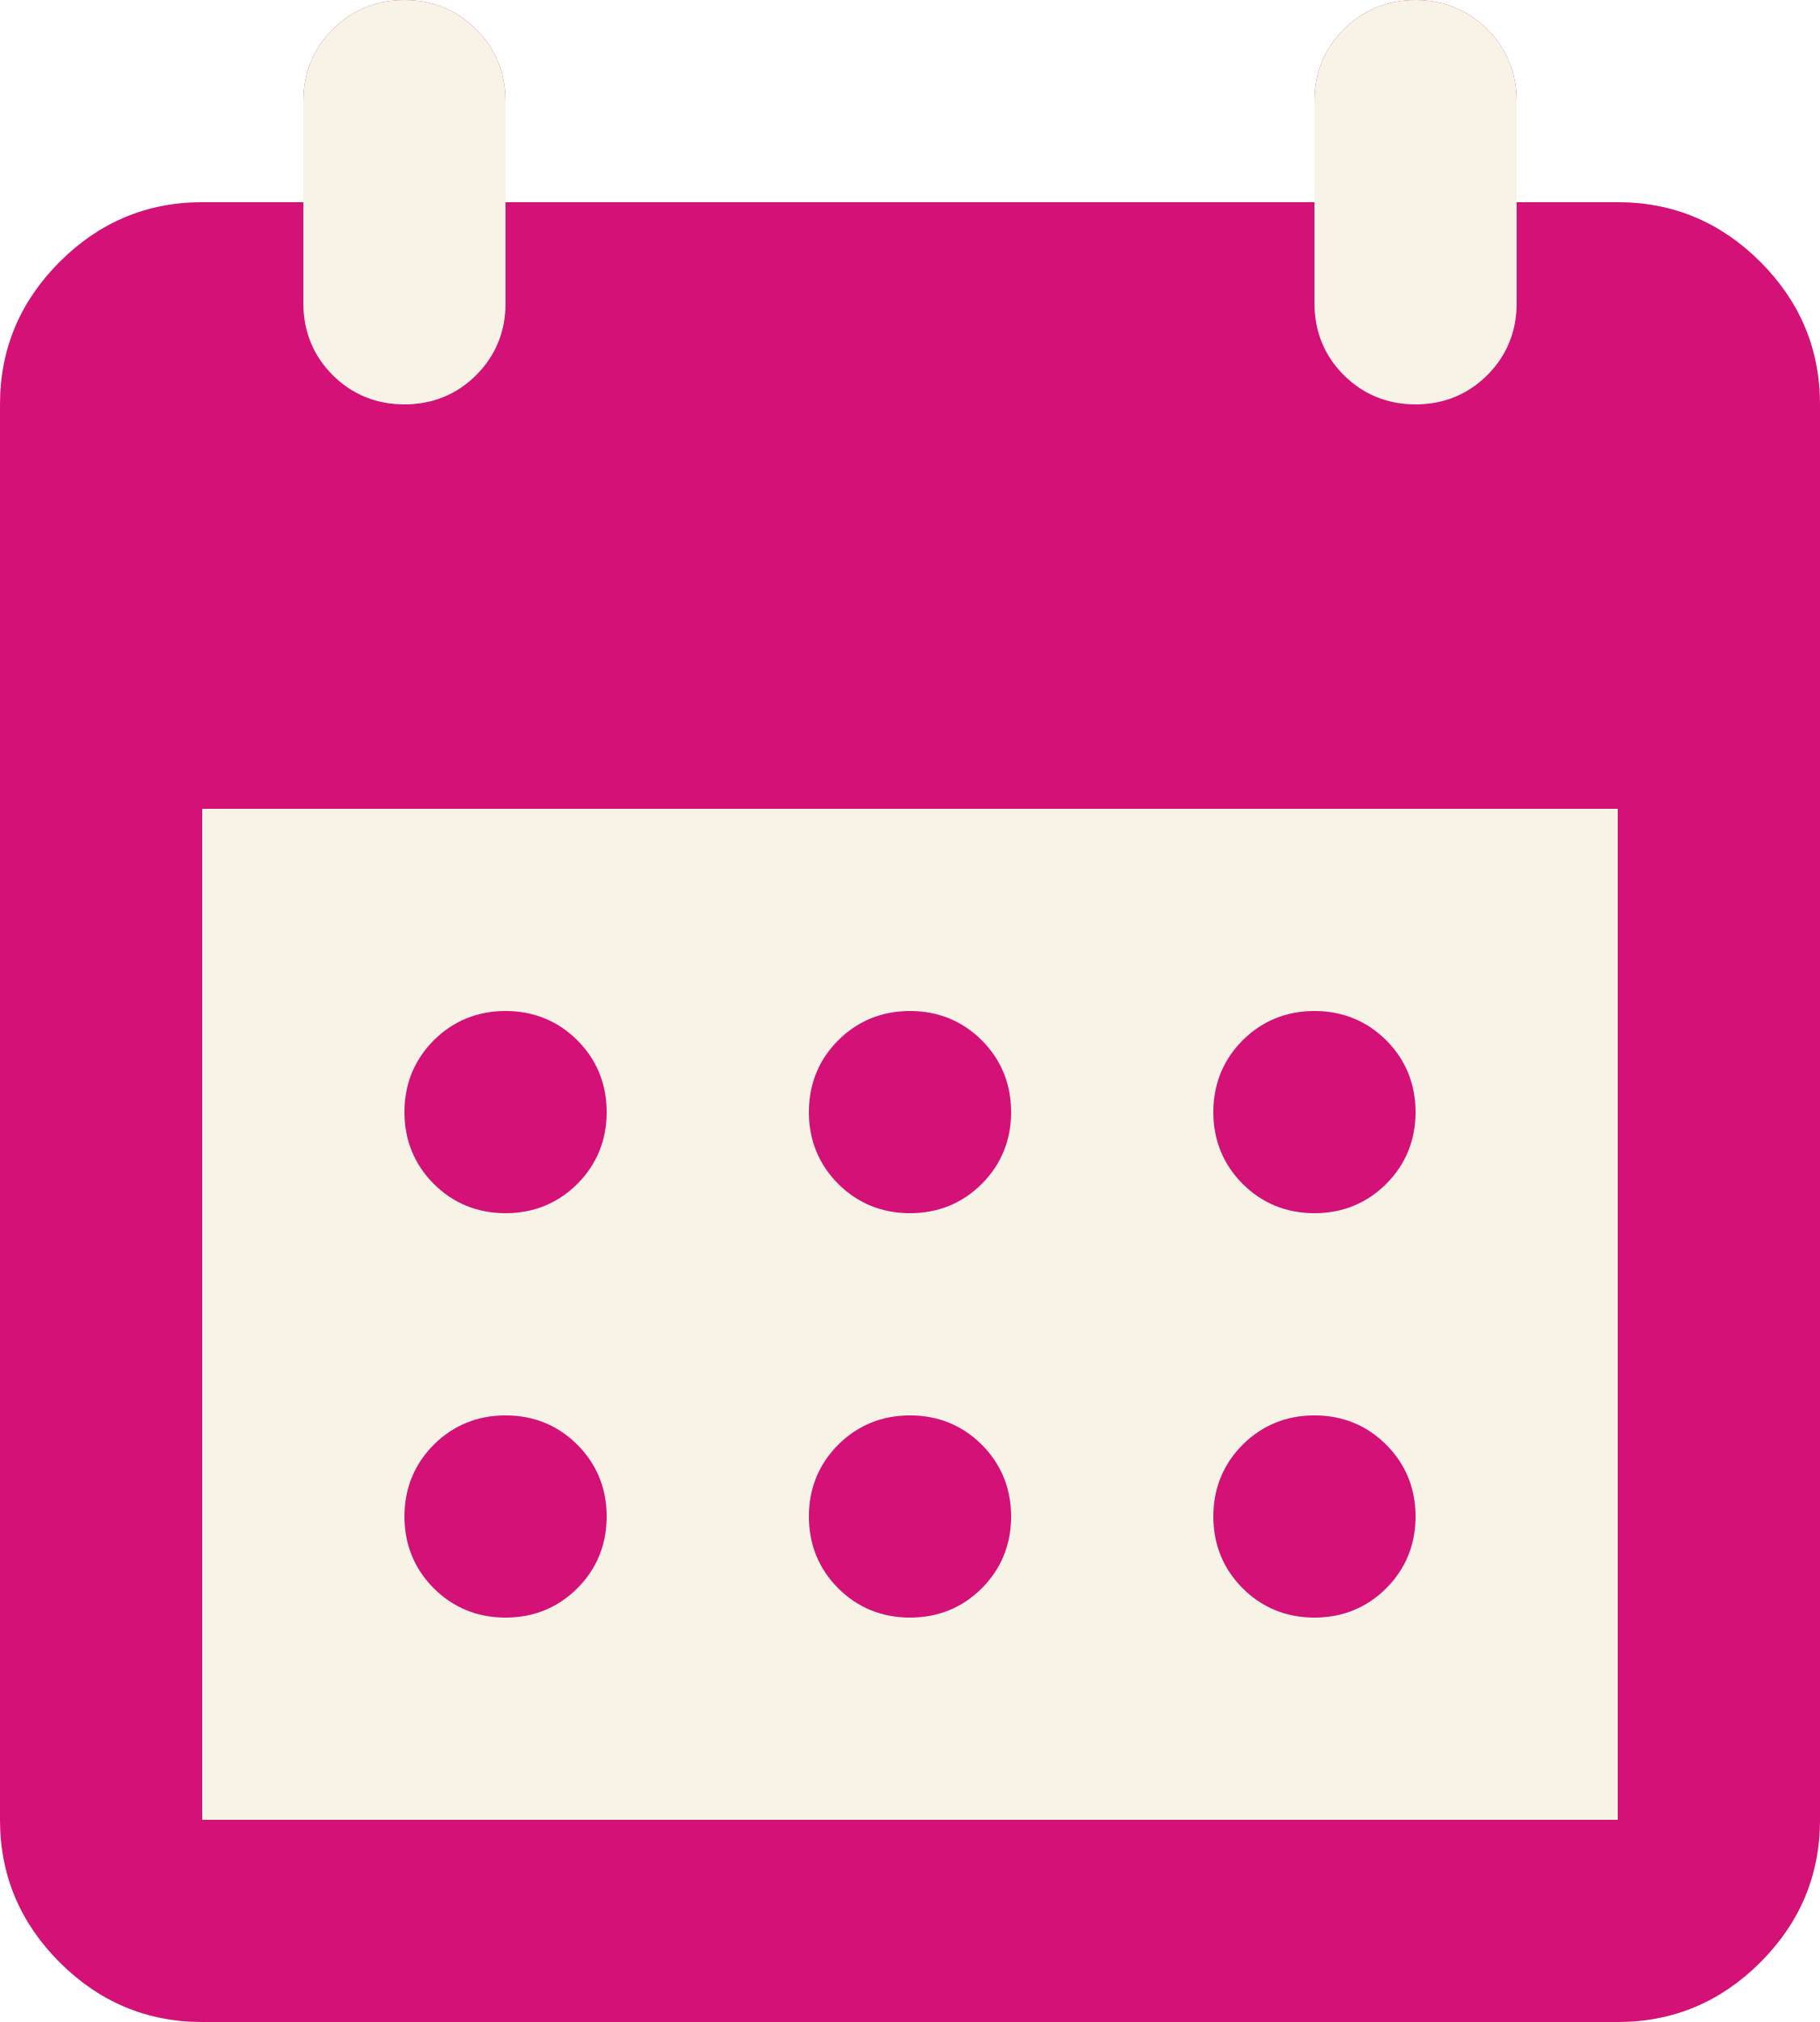
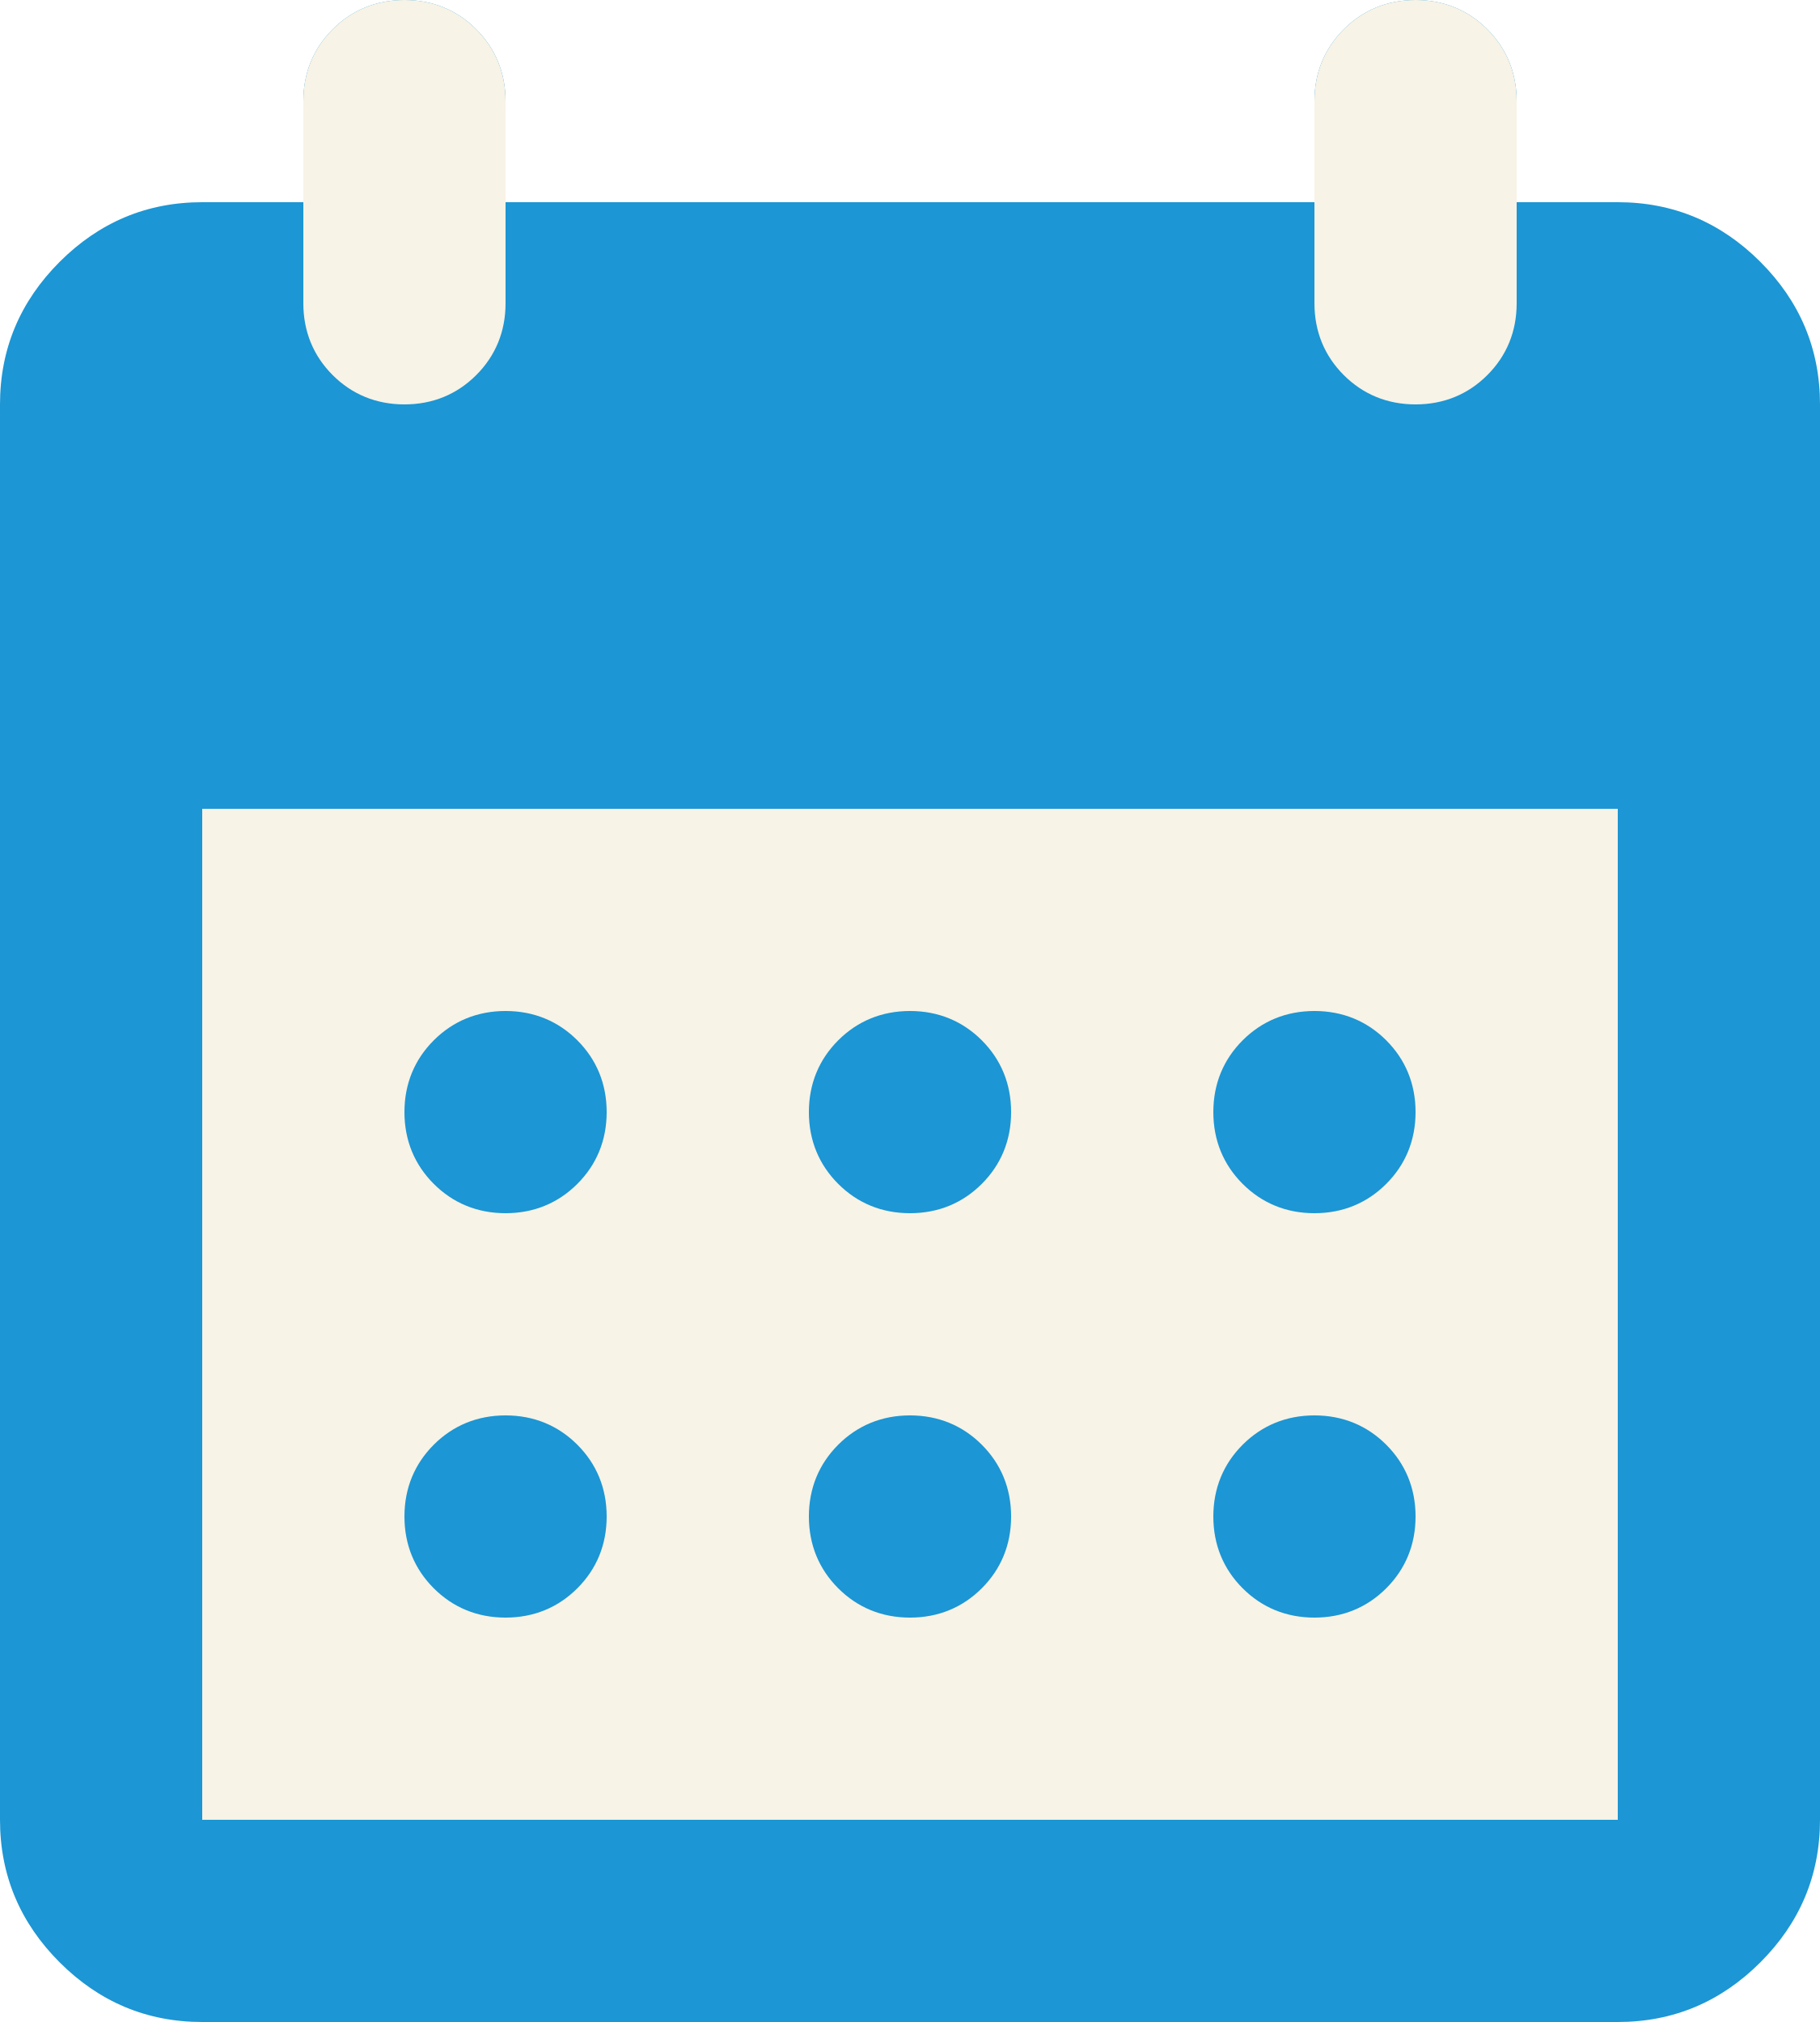
<svg xmlns="http://www.w3.org/2000/svg" id="_레이어_2" data-name="레이어 2" viewBox="0 0 18 20">
  <defs>
    <style>
      .cls-1 {
        fill: #f7f3e6;
      }

      .cls-2 {
-         fill: #d31176;
+         fill: #1c96d4;
      }
    </style>
  </defs>
  <g id="_레이어_1-2" data-name="레이어 1">
    <path class="cls-2" d="M2,20c-.55,0-1.02-.2-1.41-.59-.39-.39-.59-.86-.59-1.41V4c0-.55.2-1.02.59-1.41.39-.39.86-.59,1.41-.59h1v-1c0-.28.1-.52.29-.71.19-.19.43-.29.71-.29s.52.1.71.29.29.43.29.71v1h8v-1c0-.28.1-.52.29-.71s.43-.29.71-.29.52.1.71.29.29.43.29.71v1h1c.55,0,1.02.2,1.41.59s.59.86.59,1.41v14c0,.55-.2,1.02-.59,1.41s-.86.59-1.41.59H2Z" />
    <rect class="cls-1" x="2" y="8" width="14" height="10" />
    <path class="cls-2" d="M9,12c-.28,0-.52-.1-.71-.29s-.29-.43-.29-.71.1-.52.29-.71.43-.29.71-.29.52.1.71.29c.19.19.29.43.29.71s-.1.52-.29.71c-.19.19-.43.29-.71.29Z" />
    <path class="cls-2" d="M4.29,11.71c-.19-.19-.29-.43-.29-.71s.1-.52.29-.71.43-.29.71-.29.52.1.71.29.29.43.29.71-.1.52-.29.71-.43.29-.71.29-.52-.1-.71-.29Z" />
    <path class="cls-2" d="M13,12c-.28,0-.52-.1-.71-.29s-.29-.43-.29-.71.1-.52.29-.71.43-.29.71-.29.52.1.71.29.29.43.29.71-.1.52-.29.71-.43.29-.71.29Z" />
    <path class="cls-2" d="M9,16c-.28,0-.52-.1-.71-.29-.19-.19-.29-.43-.29-.71s.1-.52.29-.71.43-.29.71-.29.52.1.71.29c.19.19.29.43.29.71s-.1.52-.29.71c-.19.19-.43.29-.71.29Z" />
    <path class="cls-2" d="M4.29,15.71c-.19-.19-.29-.43-.29-.71s.1-.52.29-.71.43-.29.71-.29.52.1.71.29.29.43.29.71-.1.52-.29.71c-.19.19-.43.29-.71.29s-.52-.1-.71-.29Z" />
    <path class="cls-2" d="M13,16c-.28,0-.52-.1-.71-.29-.19-.19-.29-.43-.29-.71s.1-.52.29-.71.43-.29.71-.29.52.1.71.29.29.43.29.71-.1.52-.29.71c-.19.19-.43.29-.71.29Z" />
-     <path class="cls-1" d="M15,1c0-.28-.1-.52-.29-.71S14.28,0,14,0s-.52.1-.71.29c-.19.19-.29.43-.29.71v1h2v-1Z" />
-     <path class="cls-1" d="M5,1c0-.28-.1-.52-.29-.71S4.28,0,4,0s-.52.1-.71.29-.29.43-.29.71v1h2v-1Z" />
-     <path class="cls-1" d="M5,3c0,.28-.1.52-.29.71s-.43.29-.71.29-.52-.1-.71-.29-.29-.43-.29-.71v-1h2v1Z" />
-     <path class="cls-1" d="M15,3c0,.28-.1.52-.29.71s-.43.29-.71.29-.52-.1-.71-.29-.29-.43-.29-.71v-1h2v1Z" />
+     <path class="cls-1" d="M4.71.29C4.52.1,4.28,0,4,0s-.52.1-.71.29-.29.43-.29.71v2c0,.28.1.52.29.71s.43.29.71.29.52-.1.71-.29.29-.43.29-.71V1c0-.28-.1-.52-.29-.71Z" />
+     <path class="cls-1" d="M14.71.29C14.52.1,14.28,0,14,0s-.52.1-.71.29c-.19.19-.29.43-.29.71v2c0,.28.1.52.29.71s.43.29.71.29.52-.1.71-.29.29-.43.29-.71V1c0-.28-.1-.52-.29-.71Z" />
  </g>
</svg>
